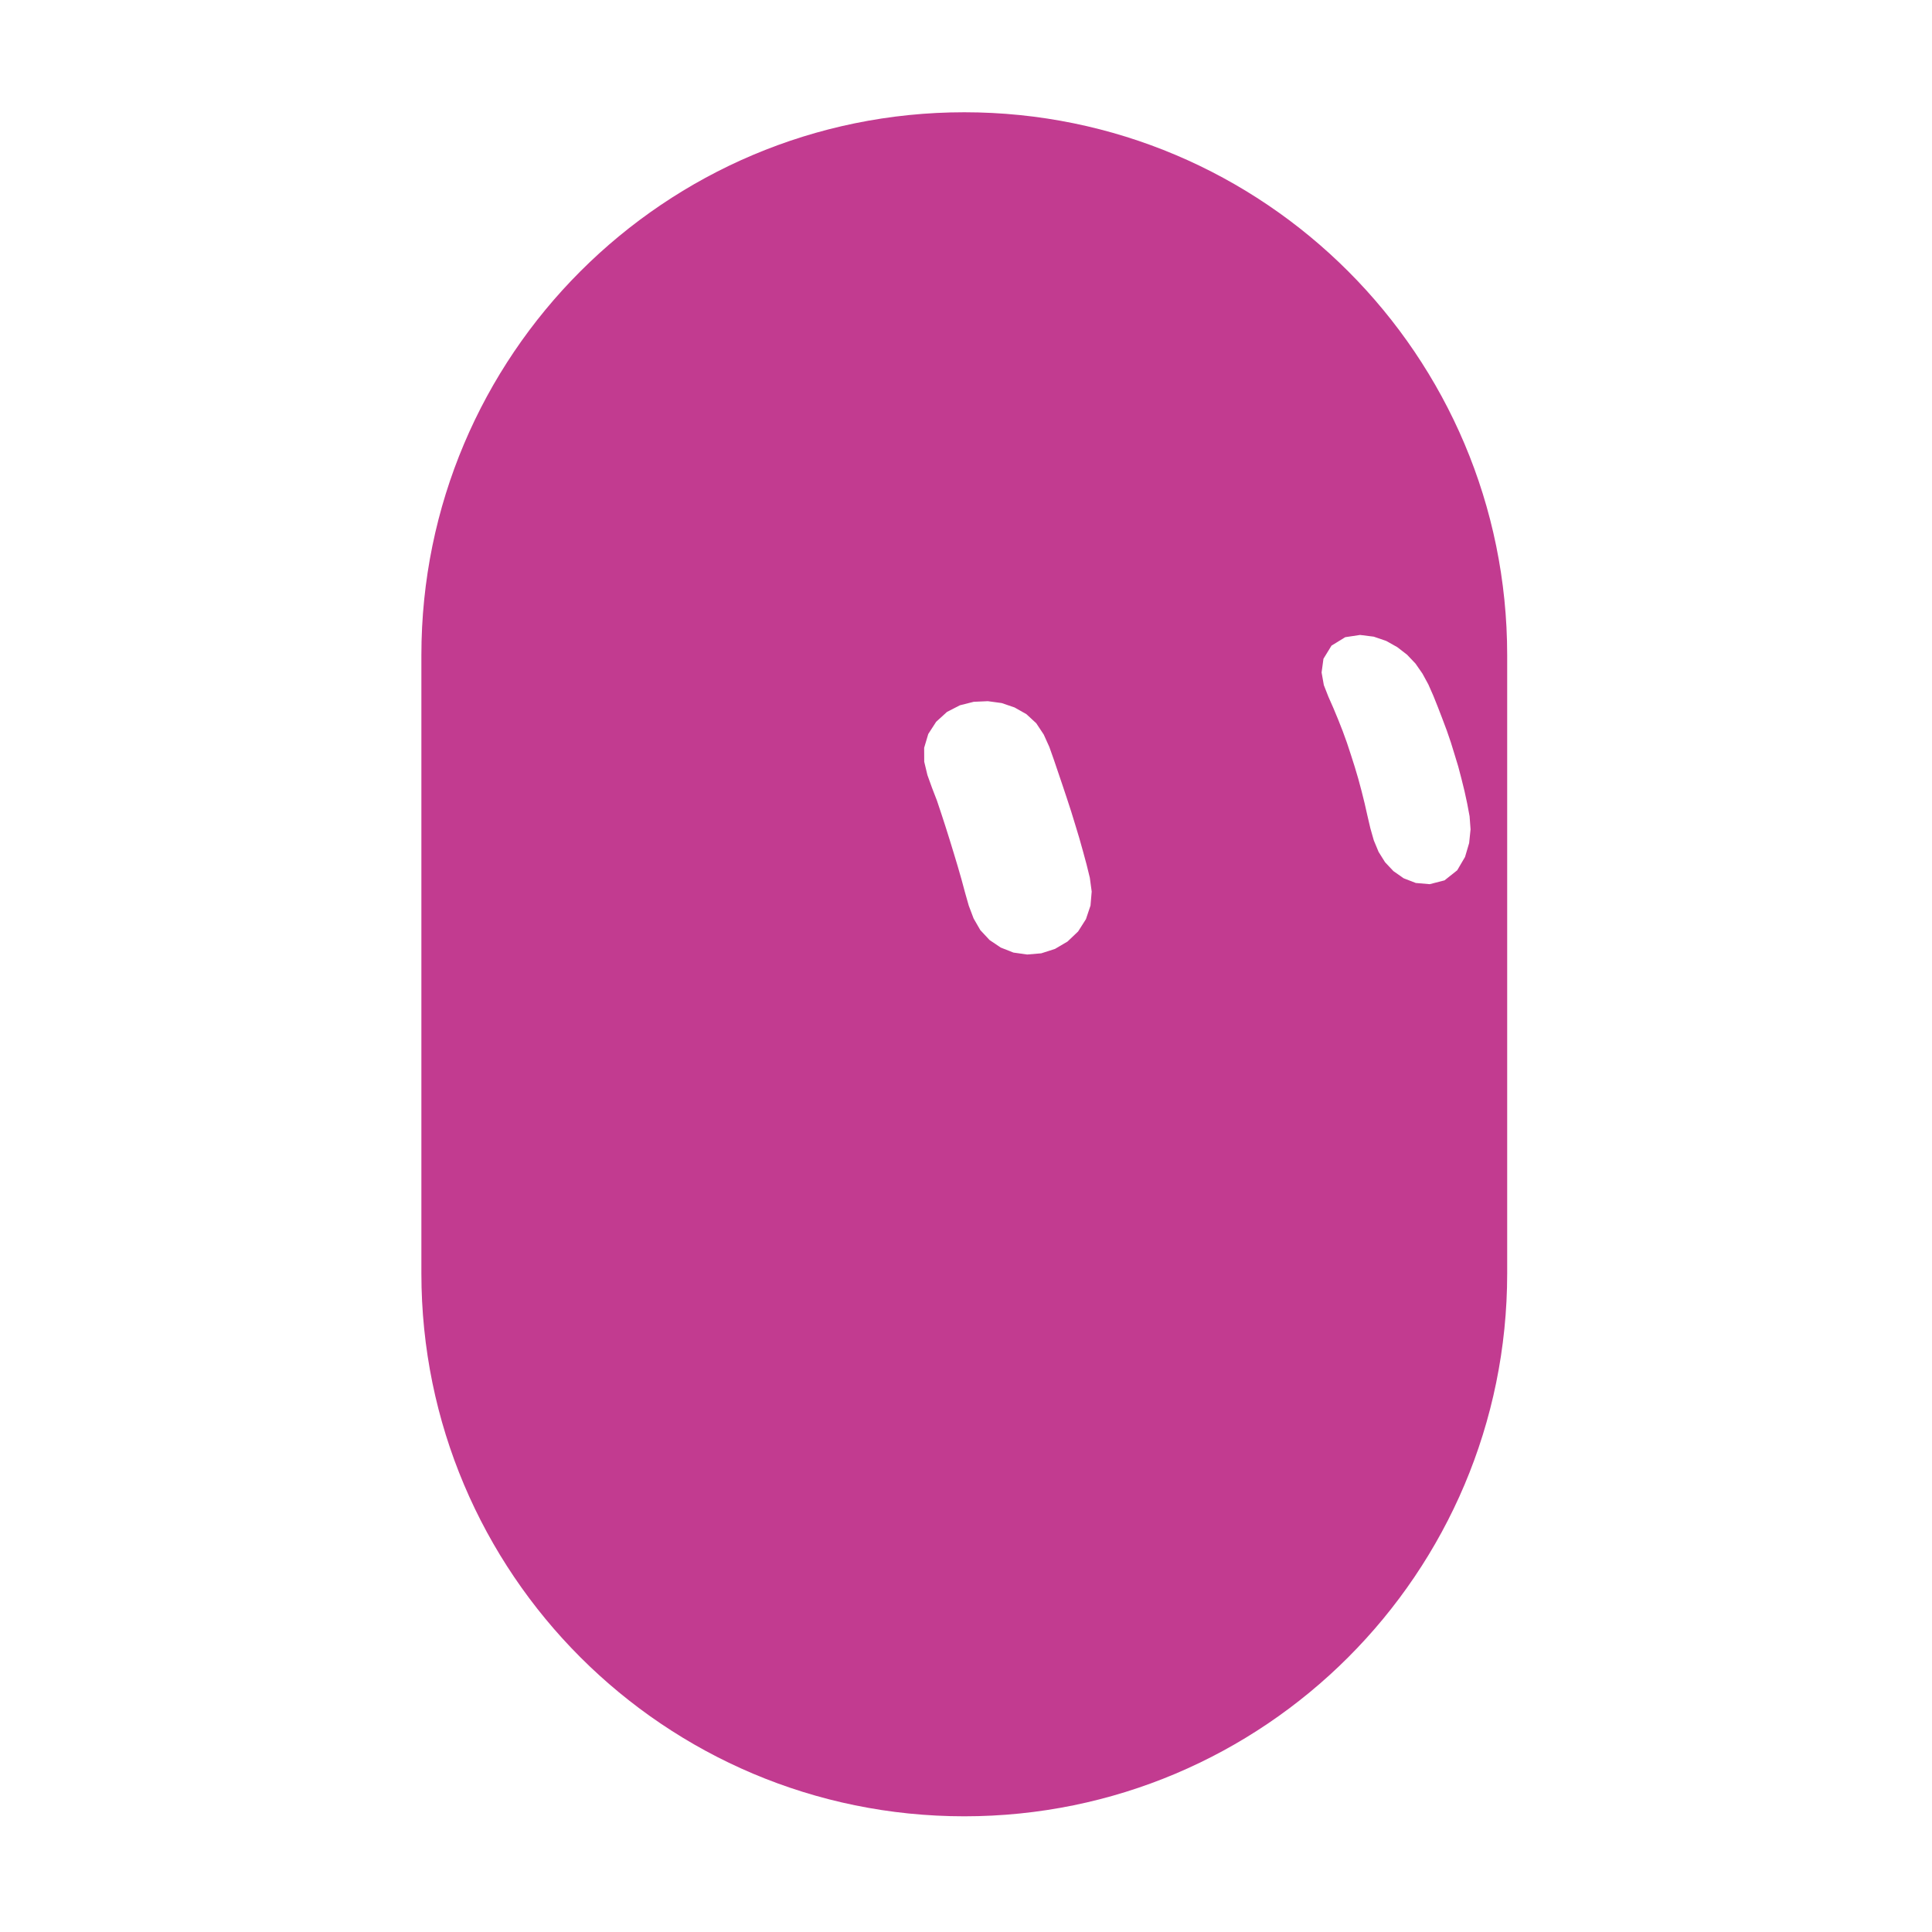
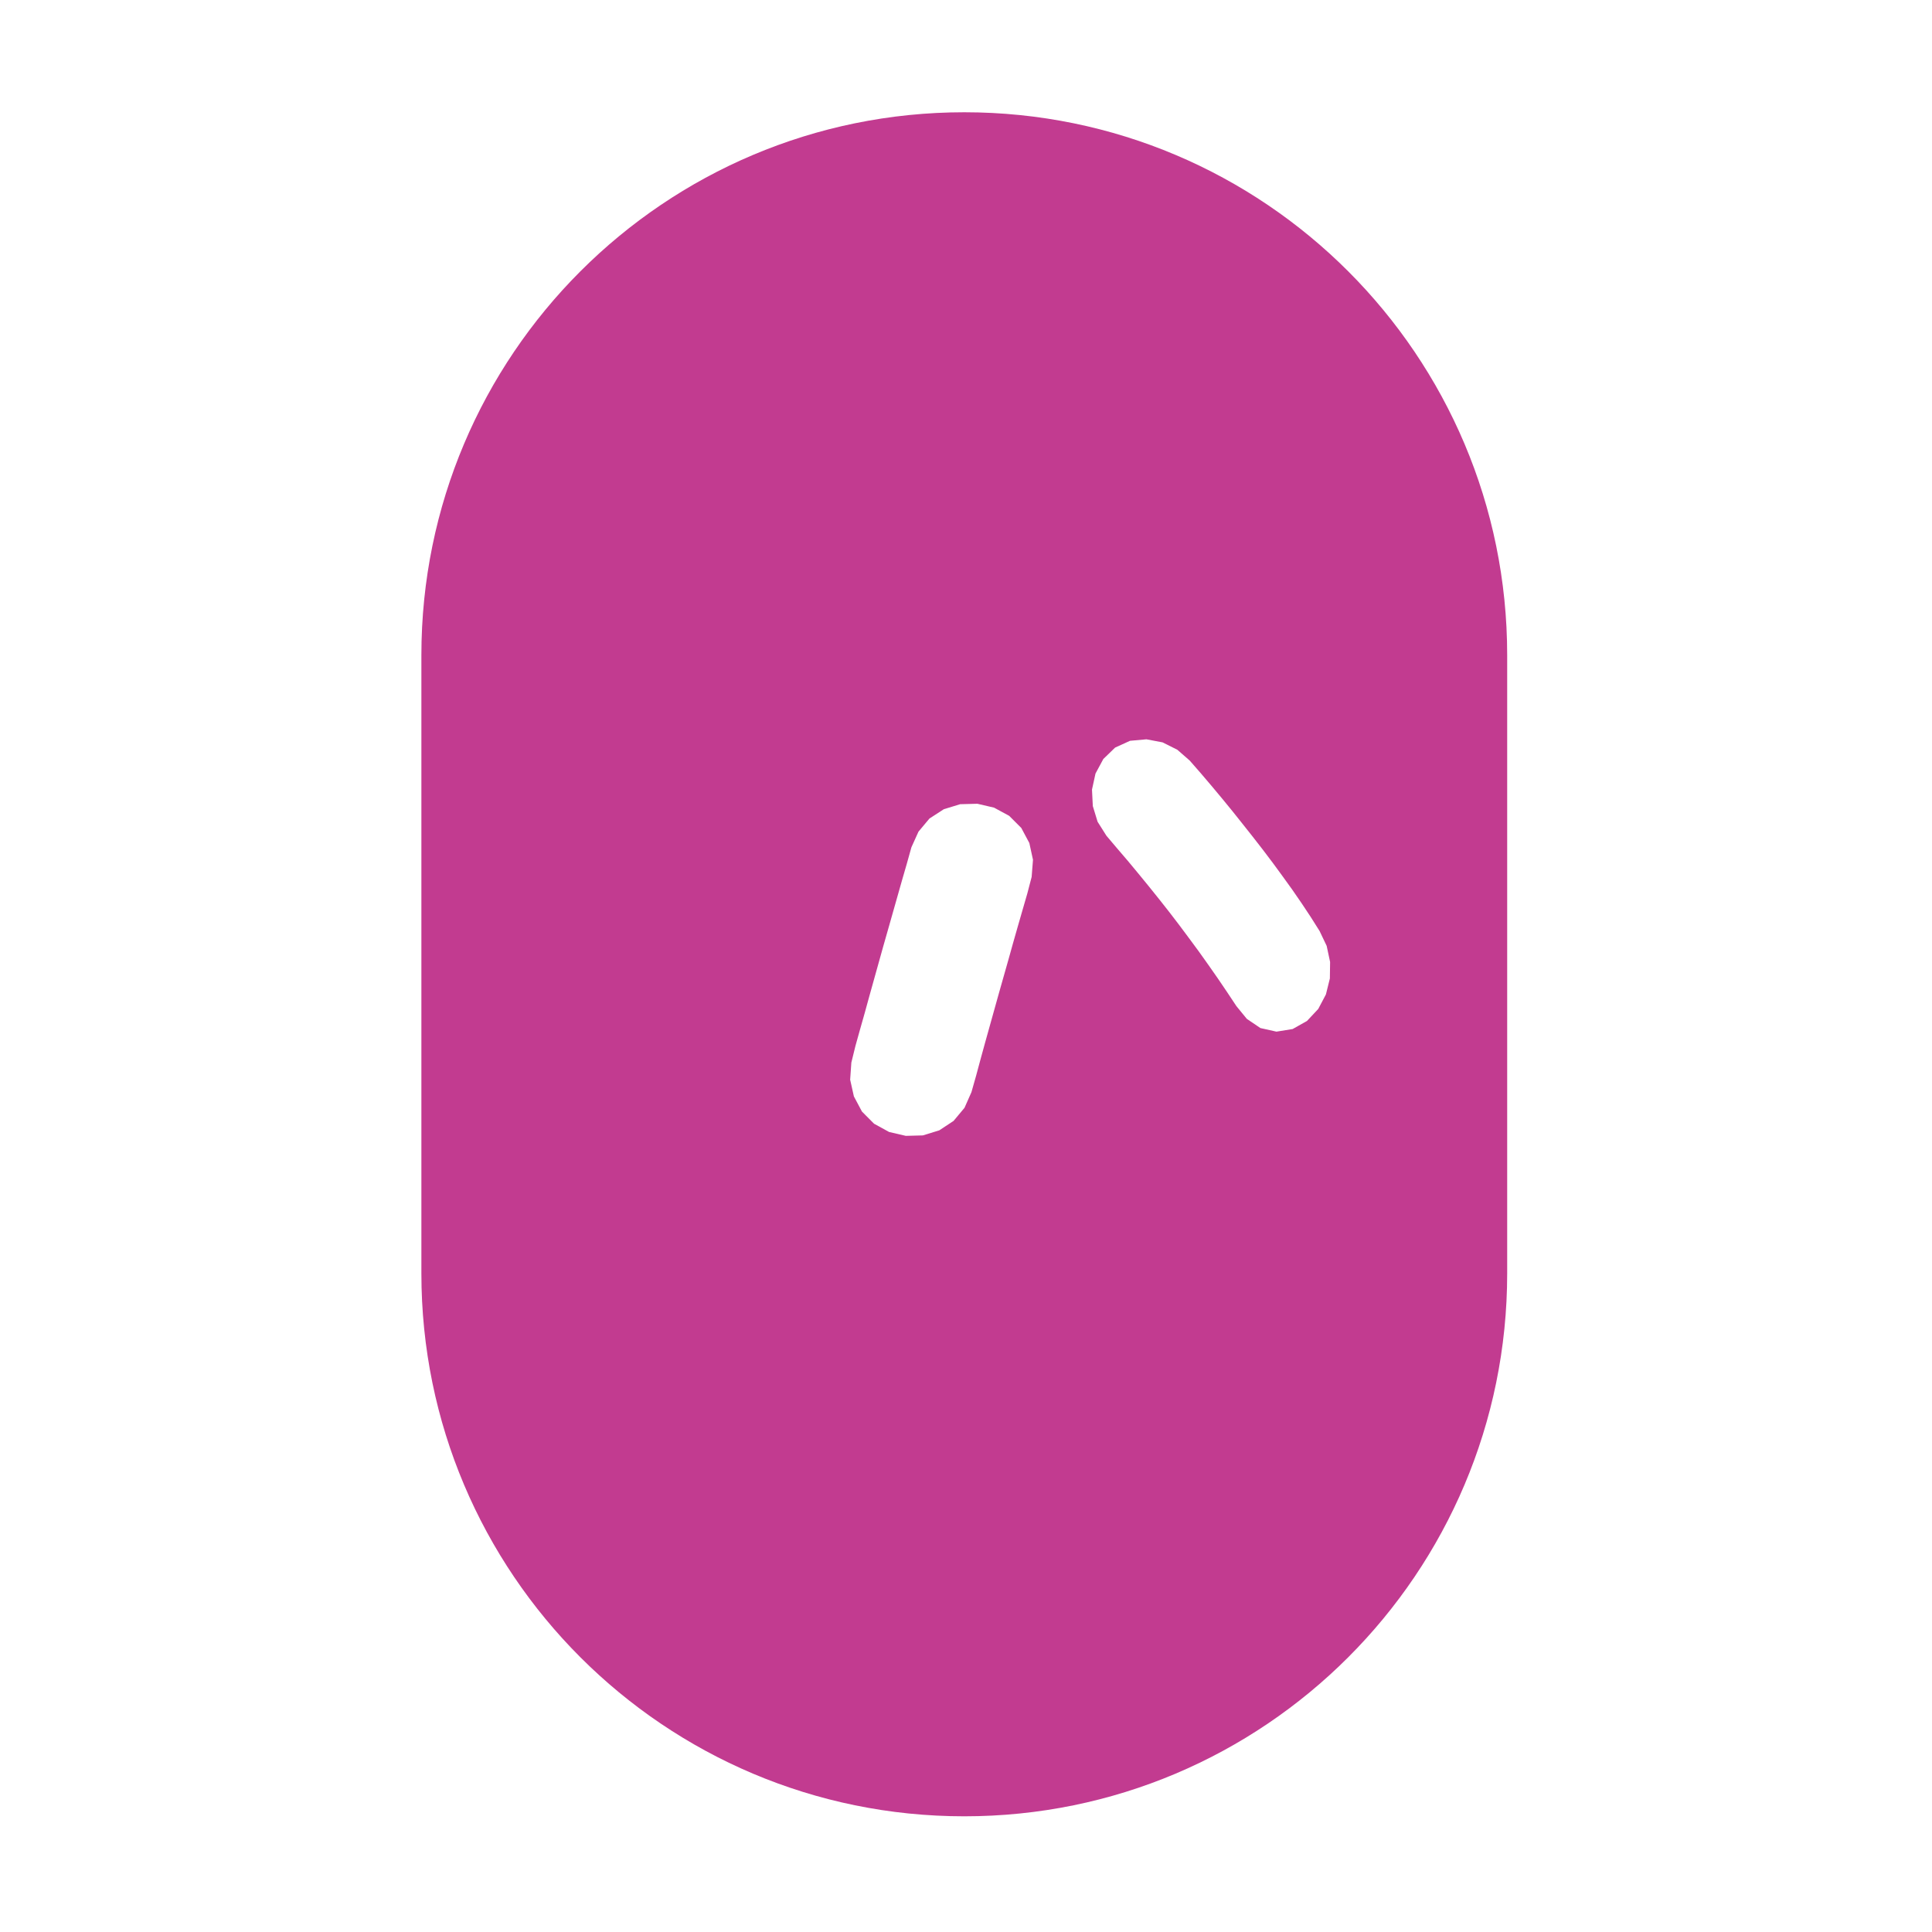
<svg xmlns="http://www.w3.org/2000/svg" width="229" height="229" viewBox="-15 -15 259 259">
-   <g class="grok-bot-mark" data-official-id="capsule" data-picker-shape="horizontal-pill">
-     <path class="grok-bot-mark__compound" fill="#C23B90" fill-rule="evenodd" d="M41.49 155.71L41.49 72.83C41.49 32.64 74.08 0.05 114.27 0.05C154.47 0.05 187.05 32.64 187.05 72.83L187.05 155.71C187.05 195.91 154.47 228.49 114.27 228.49C74.08 228.49 41.49 195.91 41.49 155.71Z M117.43 79.00L119.28 79.25L121.01 79.84L122.60 80.74L123.92 81.96L124.92 83.47L125.67 85.13L126.28 86.85L126.87 88.59L127.46 90.33L128.04 92.07L128.61 93.82L129.15 95.58L129.68 97.33L130.18 99.11L130.66 100.88L131.10 102.67L131.35 104.52L131.19 106.40L130.58 108.22L129.53 109.87L128.11 111.22L126.43 112.21L124.59 112.80L122.70 112.96L120.86 112.70L119.16 112.03L117.66 111.02L116.42 109.69L115.52 108.13L114.87 106.41L114.37 104.65L113.89 102.87L113.38 101.10L112.85 99.34L112.31 97.58L111.76 95.83L111.19 94.08L110.61 92.34L109.95 90.63L109.33 88.91L108.90 87.12L108.89 85.25L109.44 83.40L110.50 81.76L111.95 80.44L113.68 79.55L115.54 79.08Z M167.33 70.12L169.16 70.35L170.83 70.92L172.31 71.75L173.63 72.77L174.76 73.96L175.69 75.30L176.48 76.75L177.15 78.27L177.77 79.82L178.37 81.38L178.96 82.95L179.50 84.53L180.00 86.15L180.49 87.76L180.92 89.40L181.33 91.06L181.69 92.72L182.01 94.43L182.14 96.18L181.95 98.02L181.40 99.88L180.35 101.67L178.65 103.02L176.66 103.53L174.80 103.37L173.17 102.74L171.80 101.78L170.68 100.59L169.81 99.20L169.17 97.66L168.71 96.04L168.32 94.38L167.94 92.70L167.53 91.05L167.09 89.41L166.61 87.79L166.10 86.19L165.57 84.58L165.00 83.01L164.39 81.46L163.75 79.92L163.08 78.40L162.47 76.84L162.17 75.15L162.42 73.31L163.50 71.55L165.34 70.42Z" />
+   <g class="grok-bot-mark" data-official-id="capsule" data-picker-shape="horizontal-pill" data-expression="17">
+     <path class="grok-bot-mark__compound" fill="#C23B90" fill-rule="evenodd" d="M41.49 155.71L41.49 72.83C41.49 32.64 74.08 0.05 114.27 0.05C154.47 0.05 187.05 32.64 187.05 72.83L187.05 155.71C187.05 195.91 154.47 228.49 114.27 228.49C74.08 228.49 41.49 195.91 41.49 155.71Z M116.02 92.75L118.26 93.27L120.29 94.37L121.91 95.99L122.99 98.01L123.48 100.26L123.30 102.56L122.72 104.78L122.08 106.99L121.44 109.21L120.81 111.42L120.19 113.64L119.56 115.86L118.93 118.08L118.31 120.30L117.69 122.52L117.07 124.74L116.46 126.96L115.86 129.19L115.23 131.41L114.30 133.51L112.83 135.27L110.92 136.53L108.72 137.21L106.43 137.27L104.19 136.75L102.17 135.64L100.55 134.01L99.47 131.98L98.97 129.74L99.13 127.45L99.68 125.21L100.30 122.99L100.93 120.77L101.54 118.55L102.16 116.33L102.78 114.11L103.40 111.89L104.03 109.68L104.66 107.46L105.29 105.24L105.92 103.02L106.56 100.81L107.18 98.59L108.13 96.49L109.60 94.73L111.53 93.48L113.72 92.81Z M138.69 84.11L140.85 84.52L142.83 85.51L144.49 86.96L145.95 88.63L147.38 90.31L148.80 92.01L150.20 93.72L151.58 95.45L152.95 97.18L154.31 98.93L155.64 100.69L156.95 102.48L158.24 104.27L159.50 106.10L160.72 107.94L161.90 109.81L162.85 111.80L163.31 113.96L163.28 116.17L162.75 118.31L161.72 120.26L160.21 121.87L158.29 122.95L156.12 123.30L153.97 122.82L152.15 121.59L150.75 119.88L149.53 118.04L148.29 116.21L147.02 114.39L145.74 112.59L144.42 110.80L143.10 109.03L141.76 107.28L140.39 105.54L139.00 103.81L137.60 102.10L136.19 100.40L134.75 98.72L133.32 97.03L132.14 95.16L131.50 93.06L131.39 90.85L131.86 88.70L132.91 86.75L134.49 85.22L136.49 84.31Z" />
  </g>
</svg>
